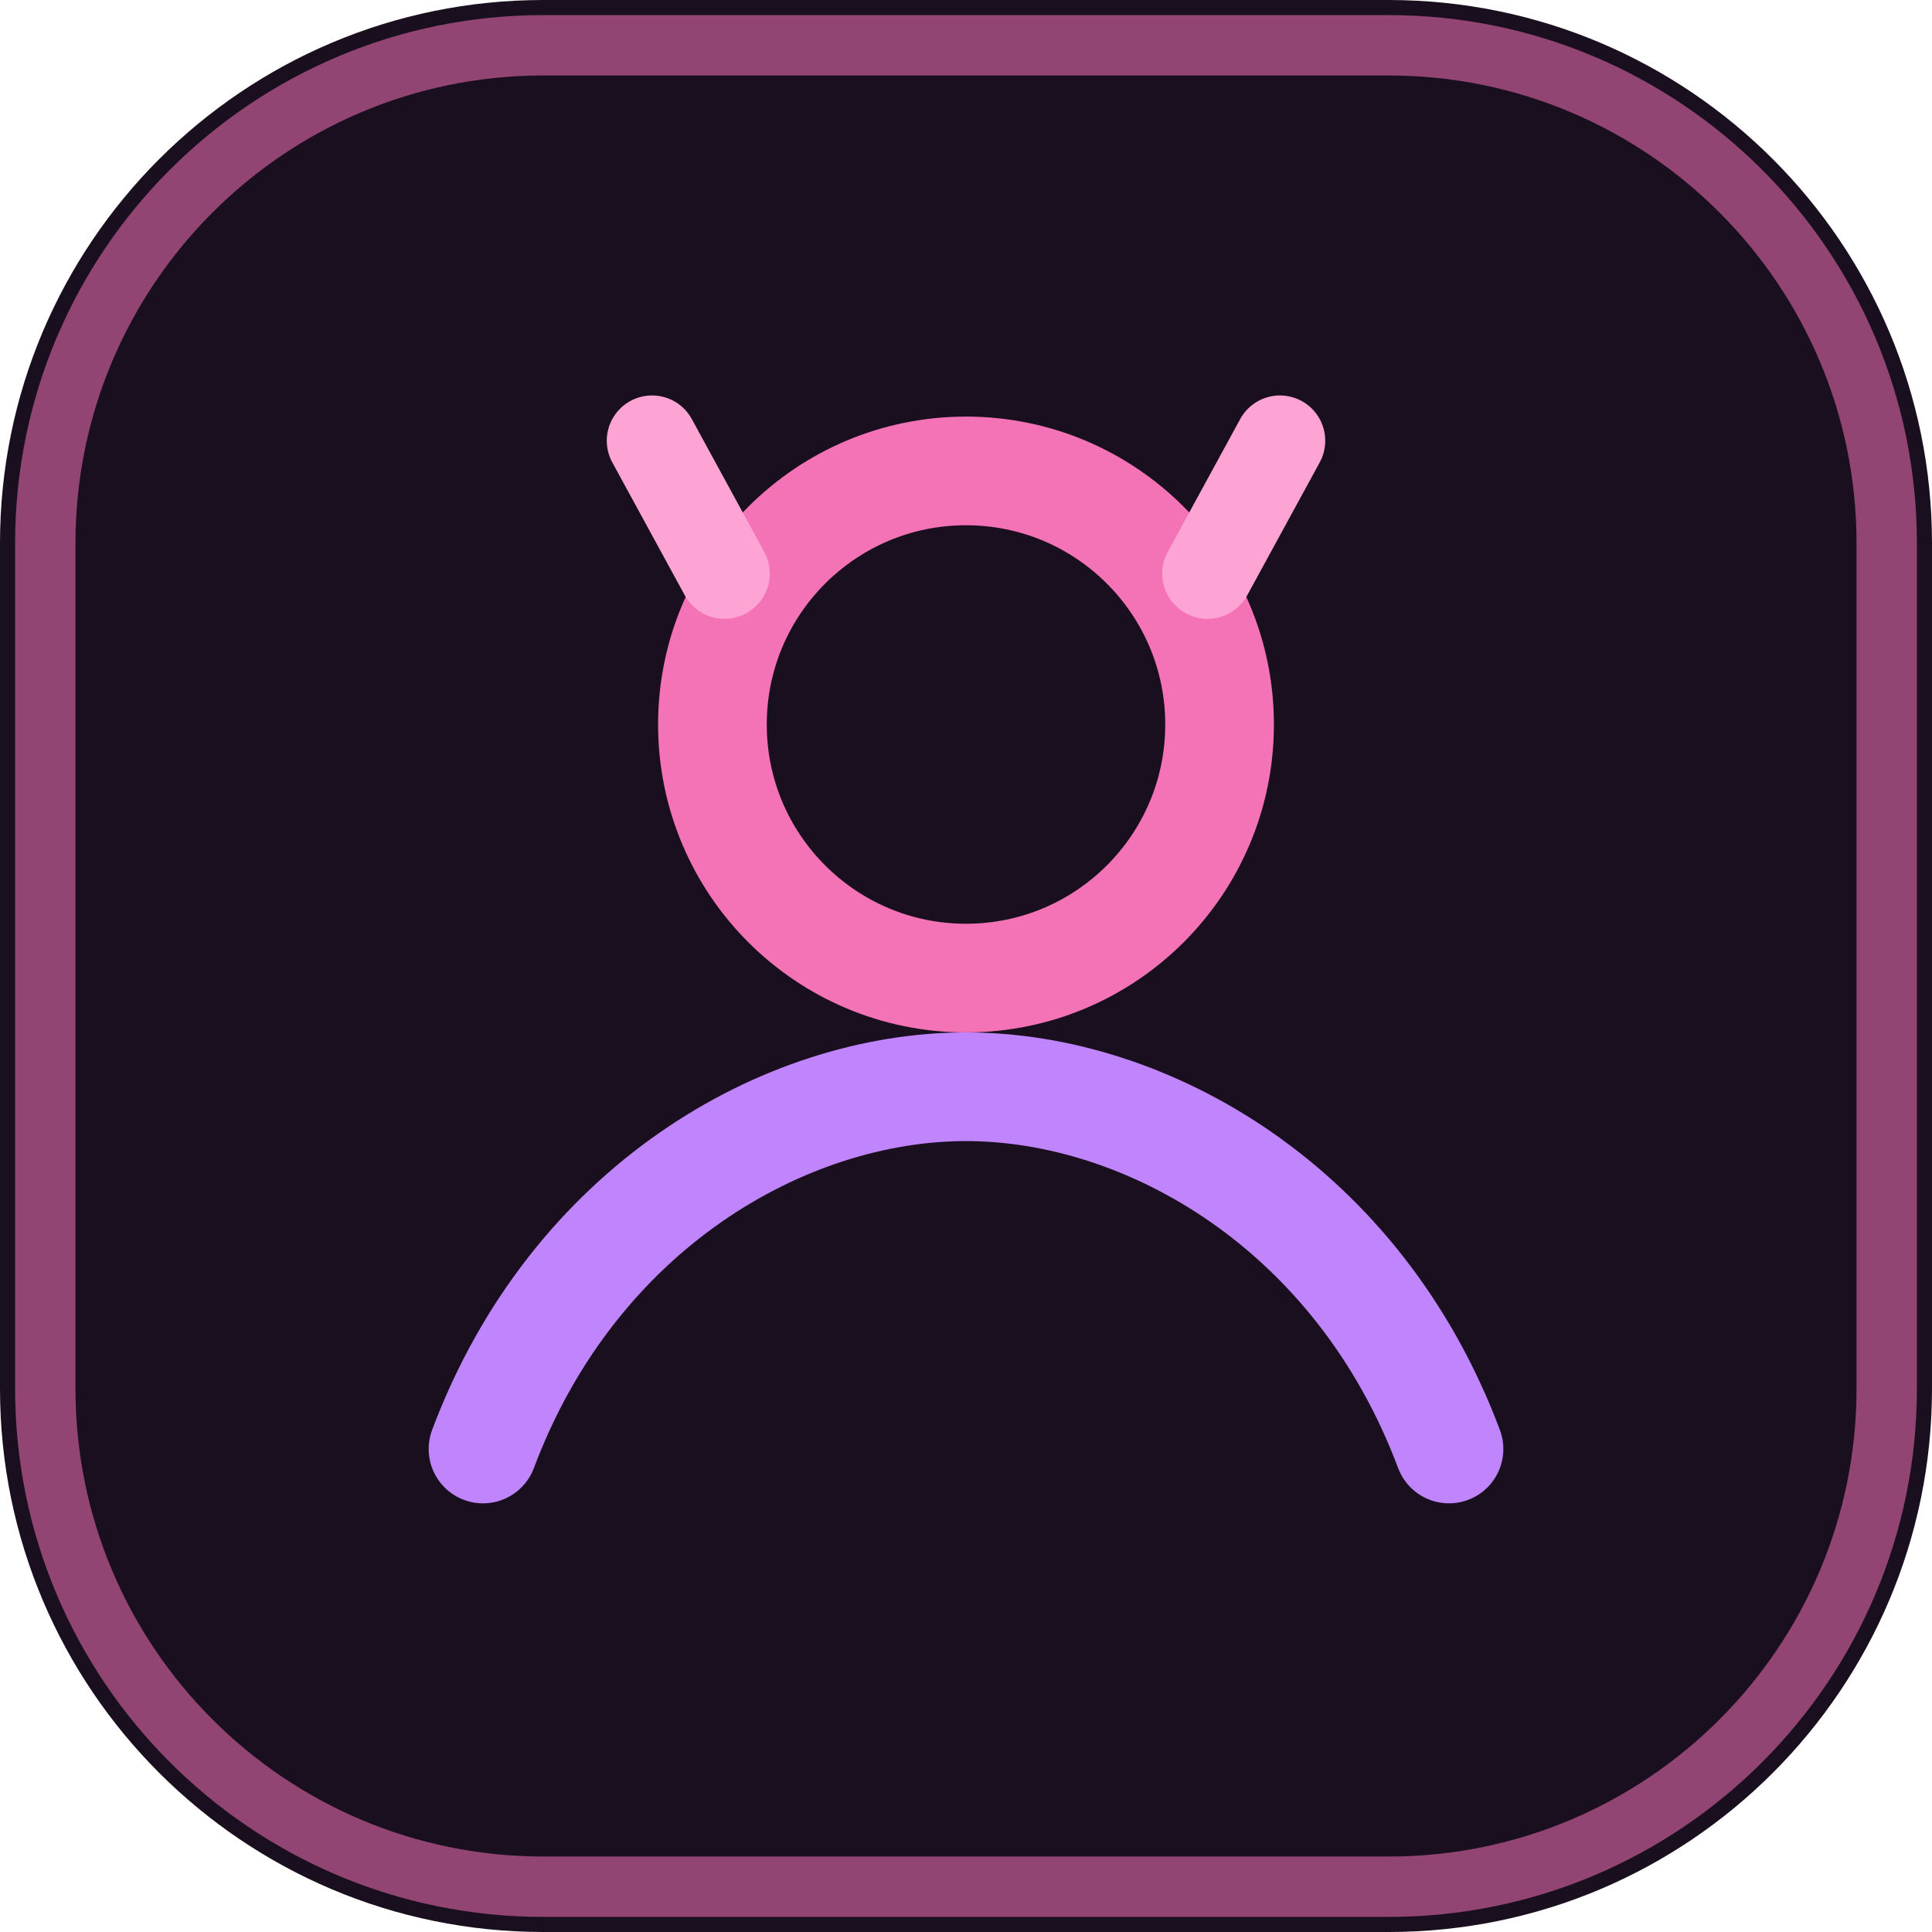
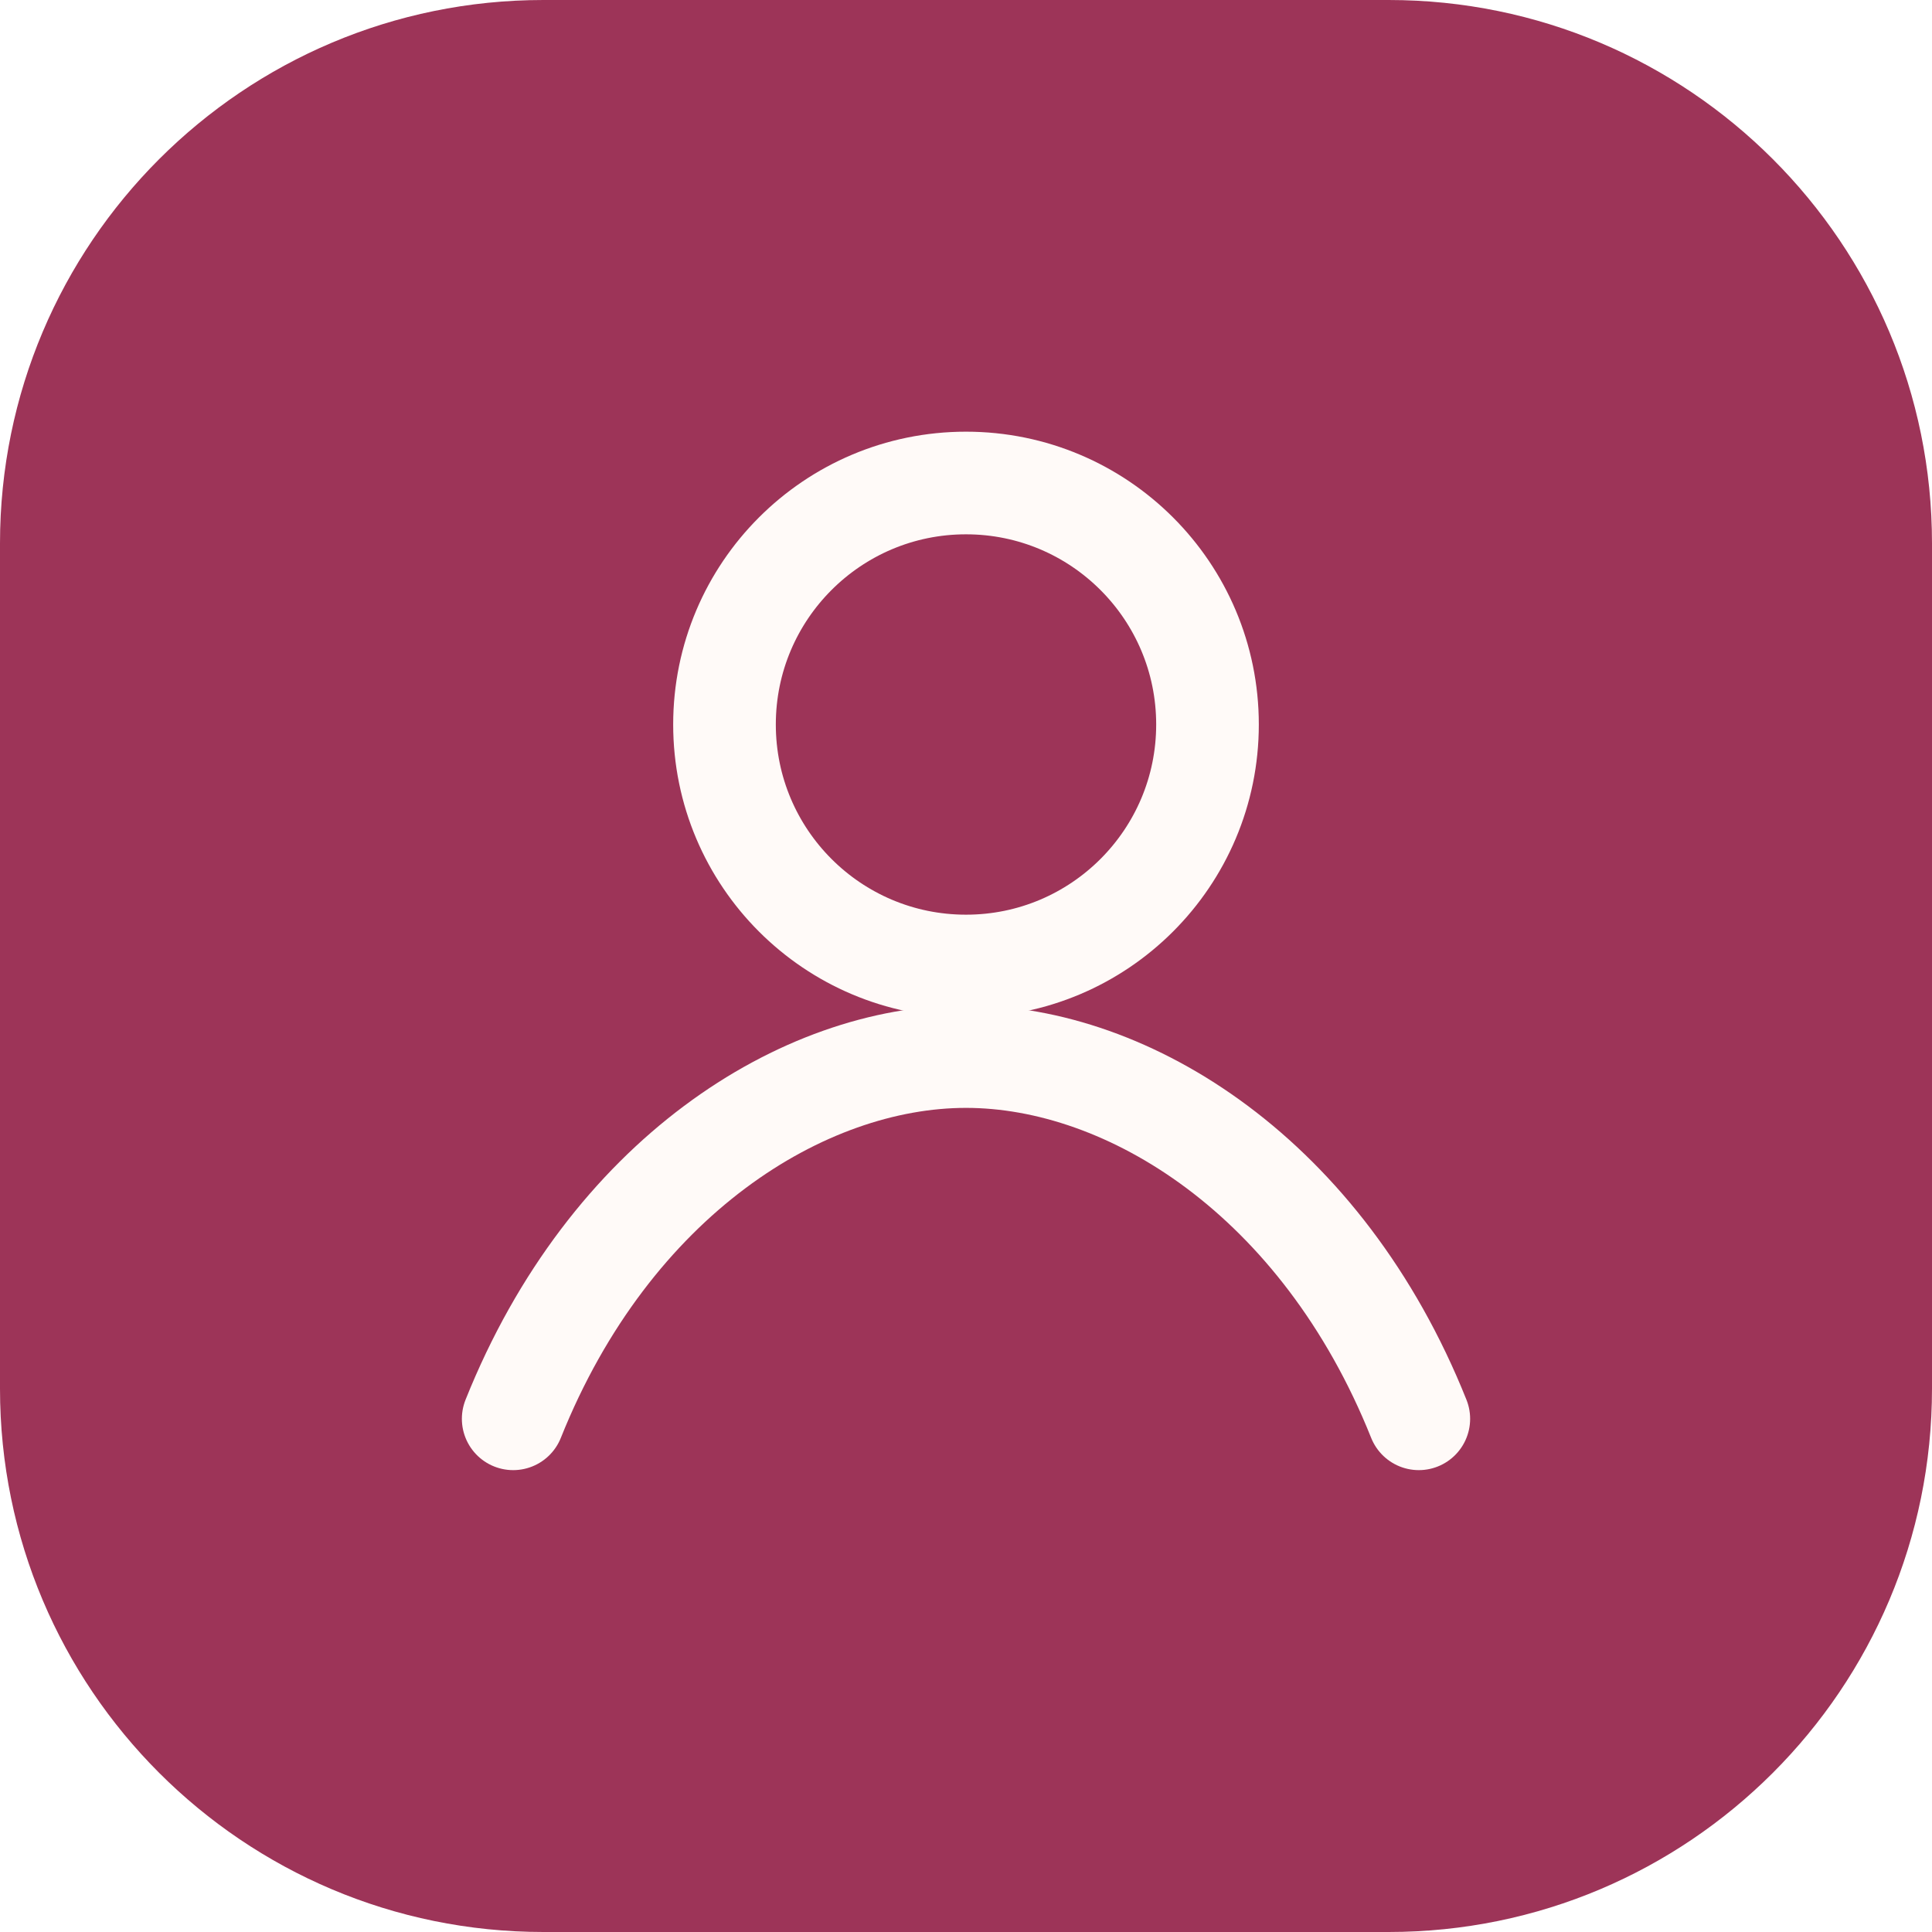
<svg xmlns="http://www.w3.org/2000/svg" viewBox="0 0 32 32" fill="none" role="img" aria-label="Bby Wow">
-   <rect width="32" height="32" rx="9" fill="#1a0f1f" />
-   <rect x="0.75" y="0.75" width="30.5" height="30.5" rx="8.25" stroke="#f472b6" stroke-opacity="0.55" stroke-width="1" />
-   <circle cx="16" cy="12" r="4.2" stroke="#f472b6" stroke-width="1.8" />
-   <path d="M8 24c1.5-4 5-6 8-6s6.5 2 8 6" stroke="#c084fc" stroke-width="1.8" stroke-linecap="round" />
-   <path d="M12 9.5l-1.2-2.2M20 9.5l1.2-2.2" stroke="#fda4d5" stroke-width="1.5" stroke-linecap="round" />
+   <rect width="32" height="32" rx="9" fill="#9d3458" />
+   <circle cx="16" cy="12" r="4" stroke="#fffaf8" stroke-width="1.7" />
+   <path d="M8.5 23.5c1.6-4 4.8-6 7.5-6s5.9 2 7.5 6" stroke="#fffaf8" stroke-width="1.7" stroke-linecap="round" />
</svg>
